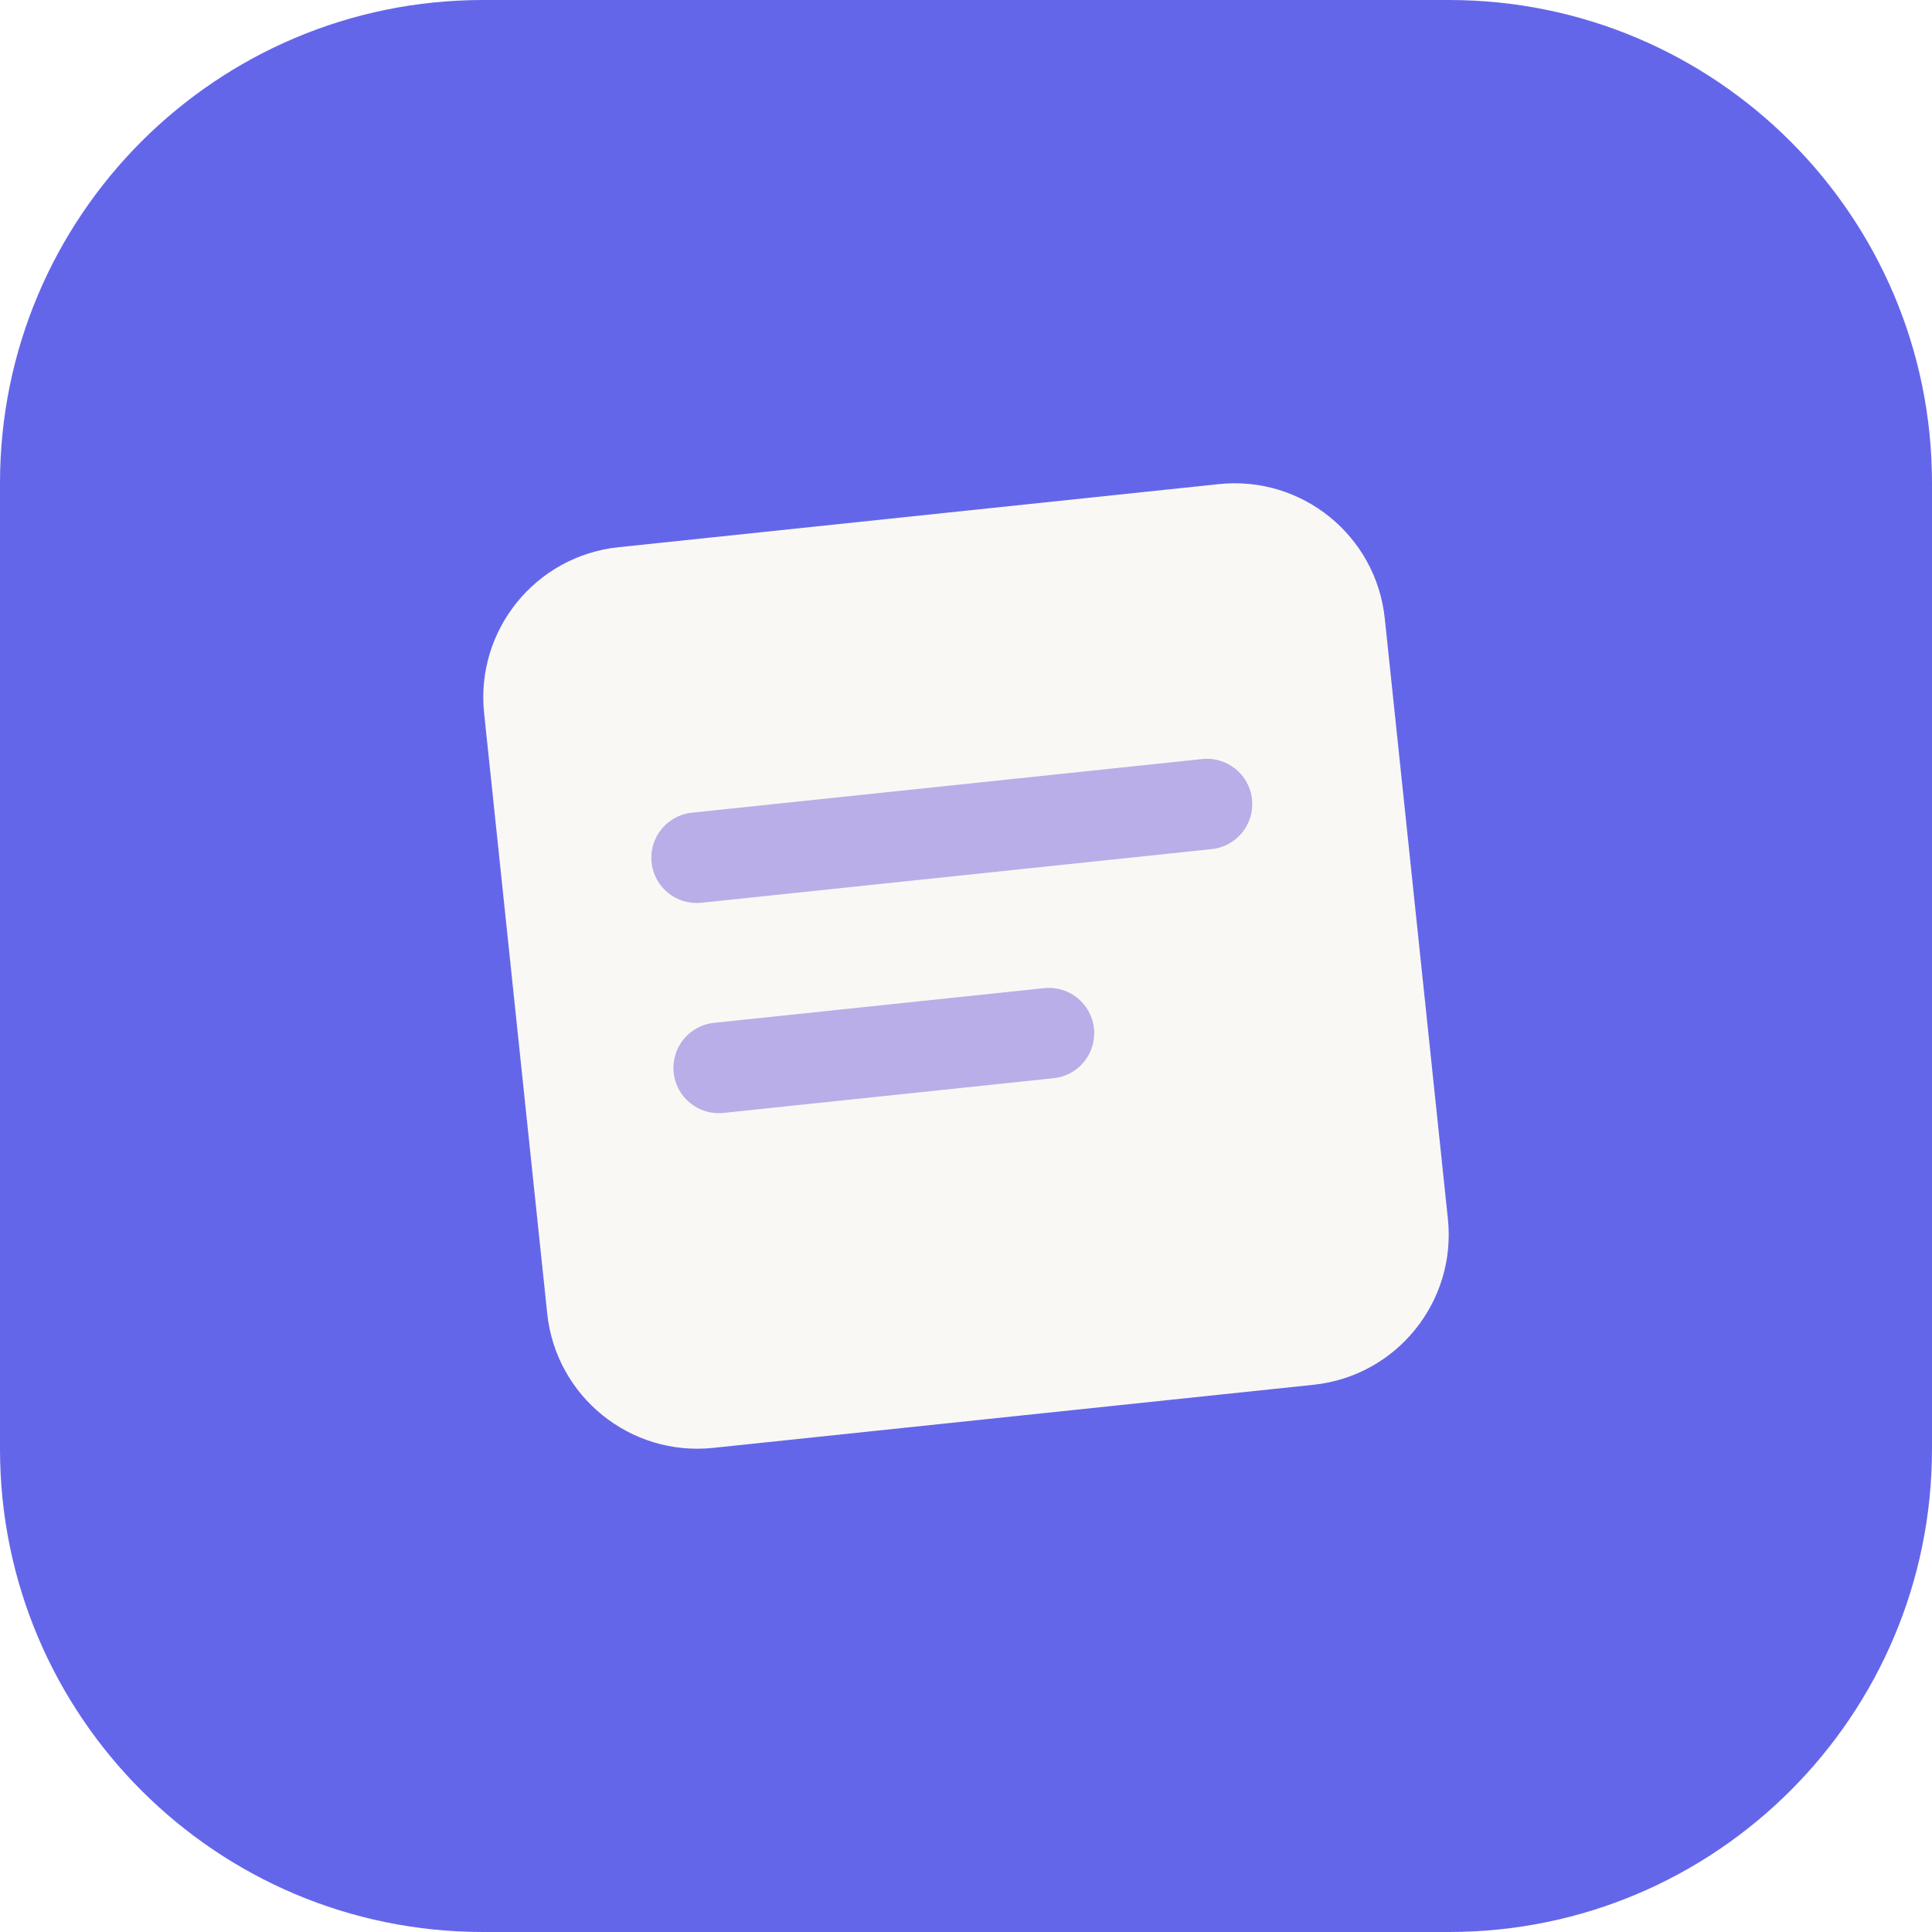
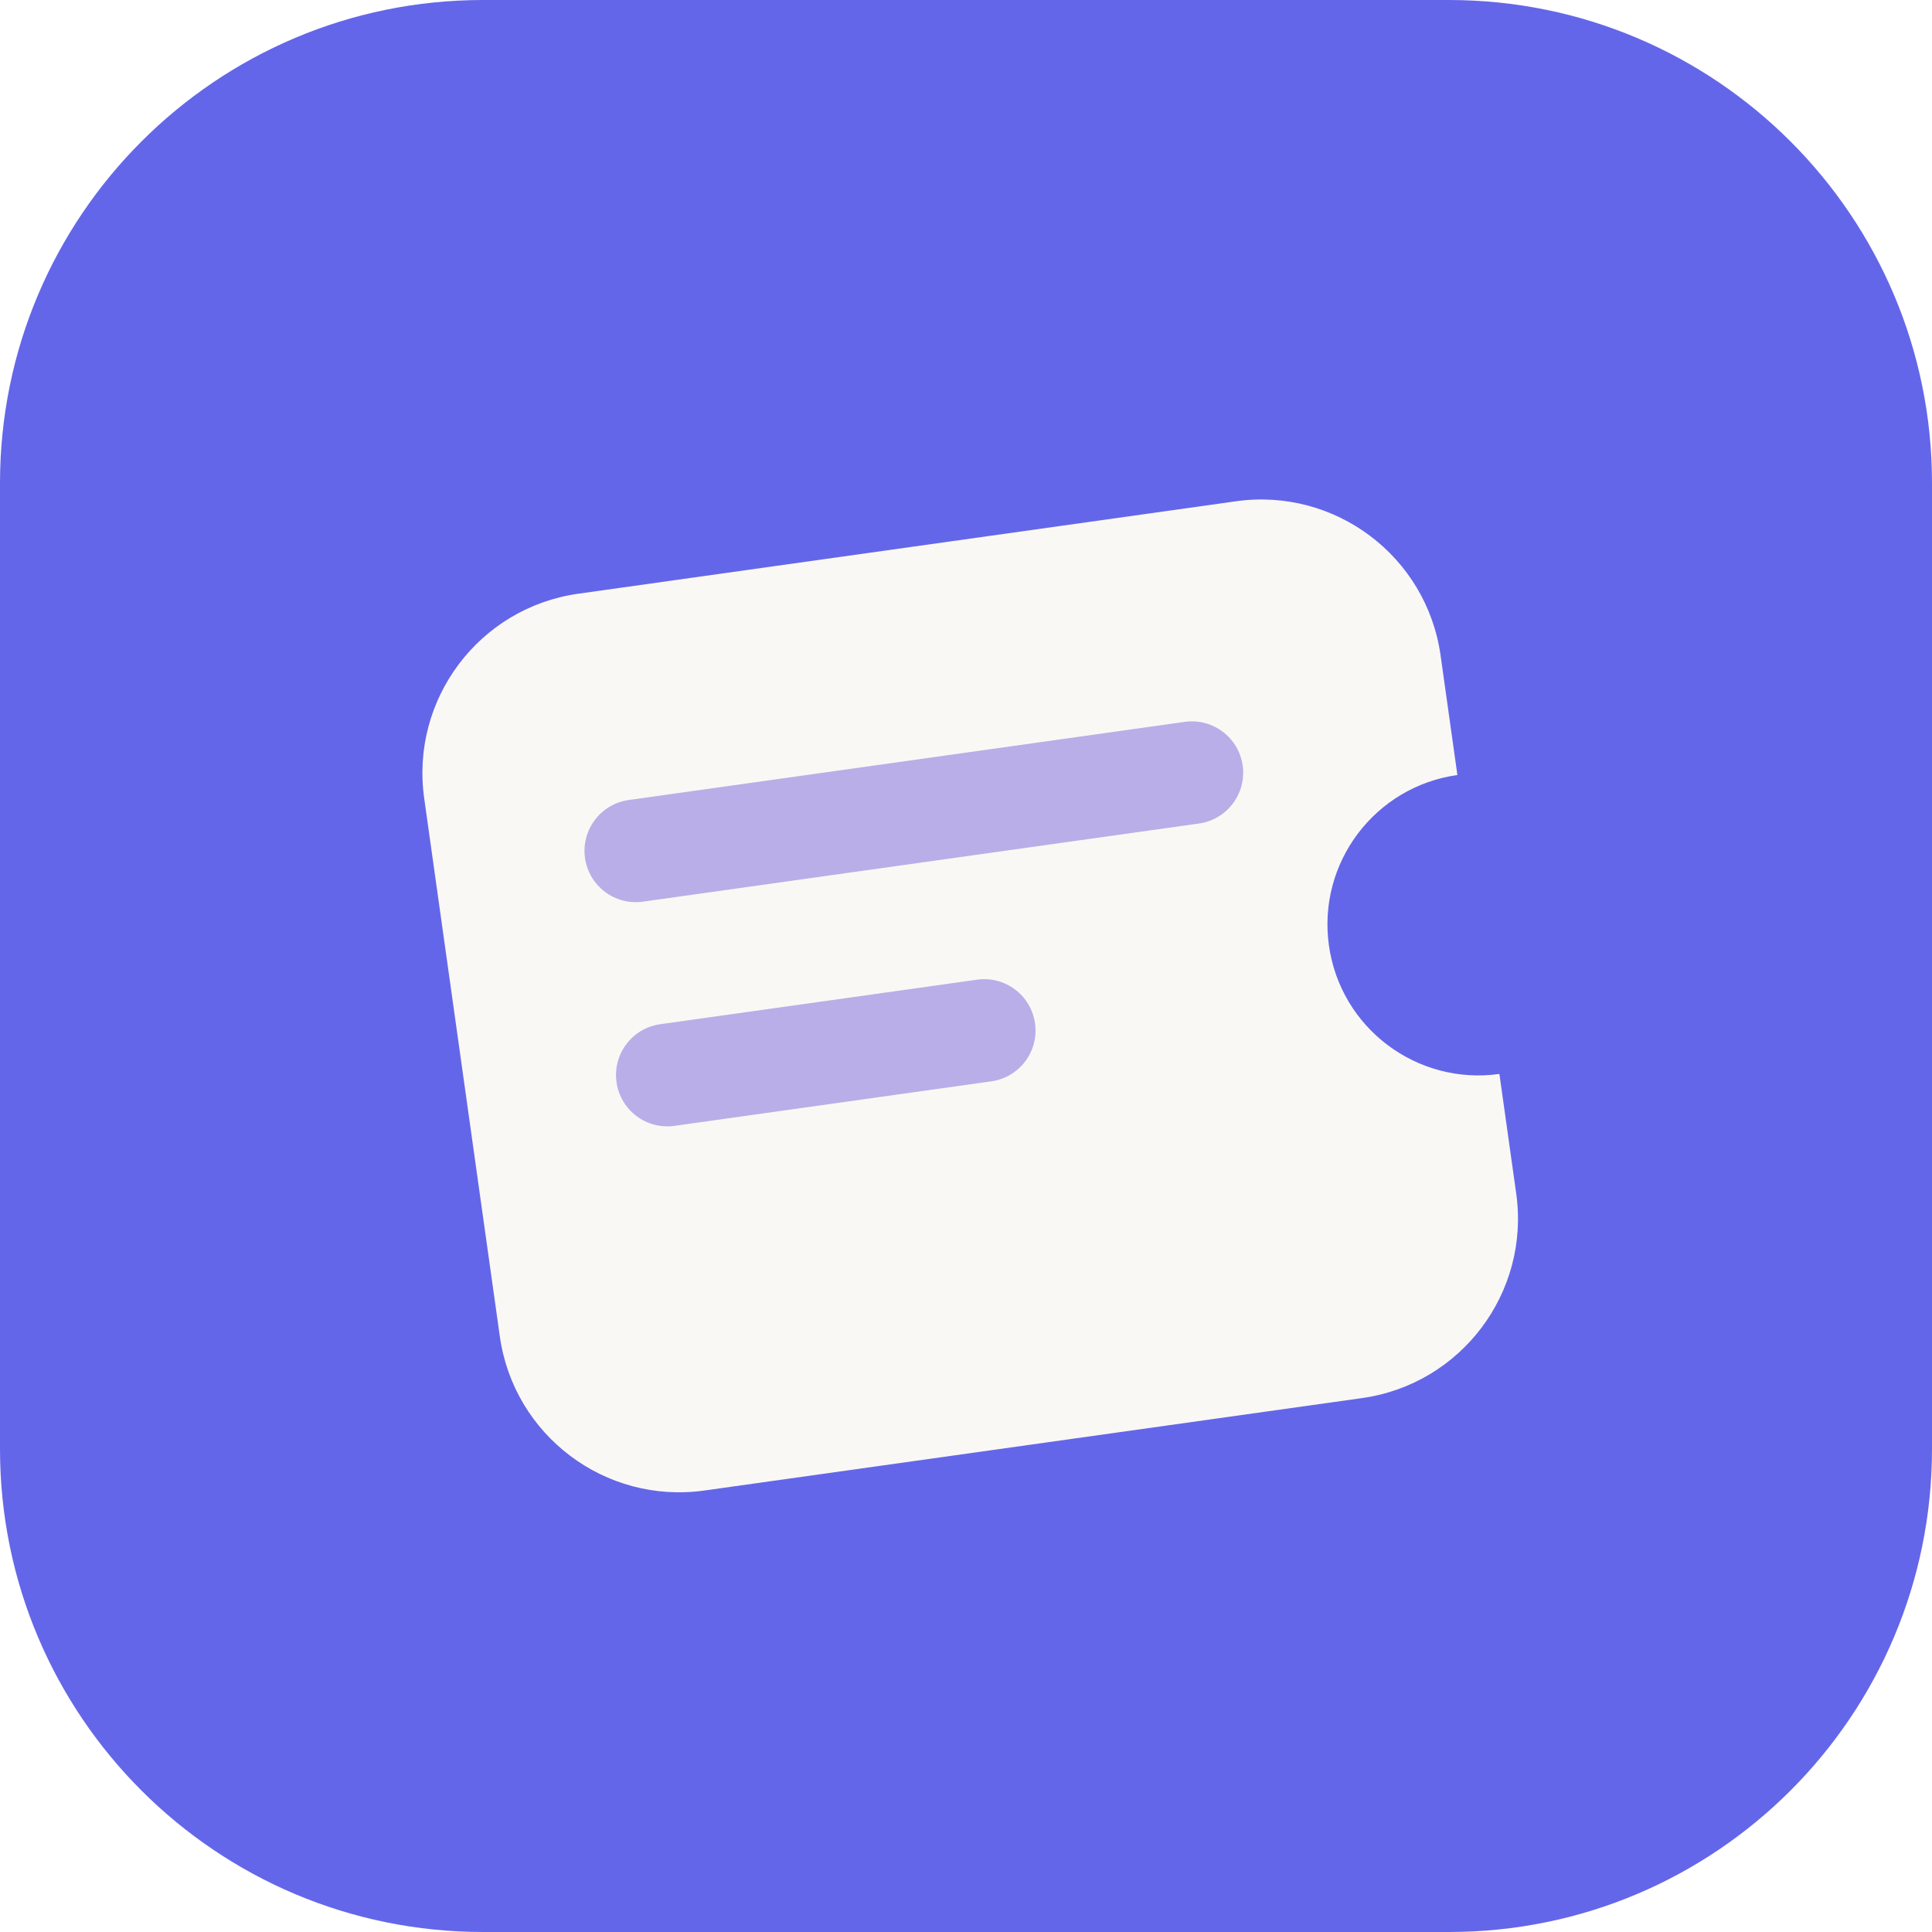
<svg xmlns="http://www.w3.org/2000/svg" viewBox="0 0 64 64">
  <rect width="64" height="64" rx="16" fill="#6466E9" />
-   <g transform="rotate(-6 32 32)">
-     <rect x="17" y="17" width="30" height="30" rx="5" fill="#FAF8F4" />
-     <rect x="22" y="26" width="20" height="3" rx="1.5" fill="#B9AEE8" />
-     <rect x="22" y="33" width="14" height="3" rx="1.5" fill="#B9AEE8" />
+   <g transform="rotate(-8 32 32)">
+     <path d="M21,18 L43,18 A6,6 0 0 1 49,24 L49,28 A5,5 0 0 0 49,38 L49,42 A6,6 0 0 1 43,48 L21,48 A6,6 0 0 1 15,42 L15,24 A6,6 0 0 1 21,18 Z" fill="#FAF8F4" />
+     <rect x="20" y="25" width="22" height="3.4" rx="1.7" fill="#B9AEE8" />
+     <rect x="20" y="32.5" width="14" height="3.4" rx="1.7" fill="#B9AEE8" />
  </g>
</svg>
